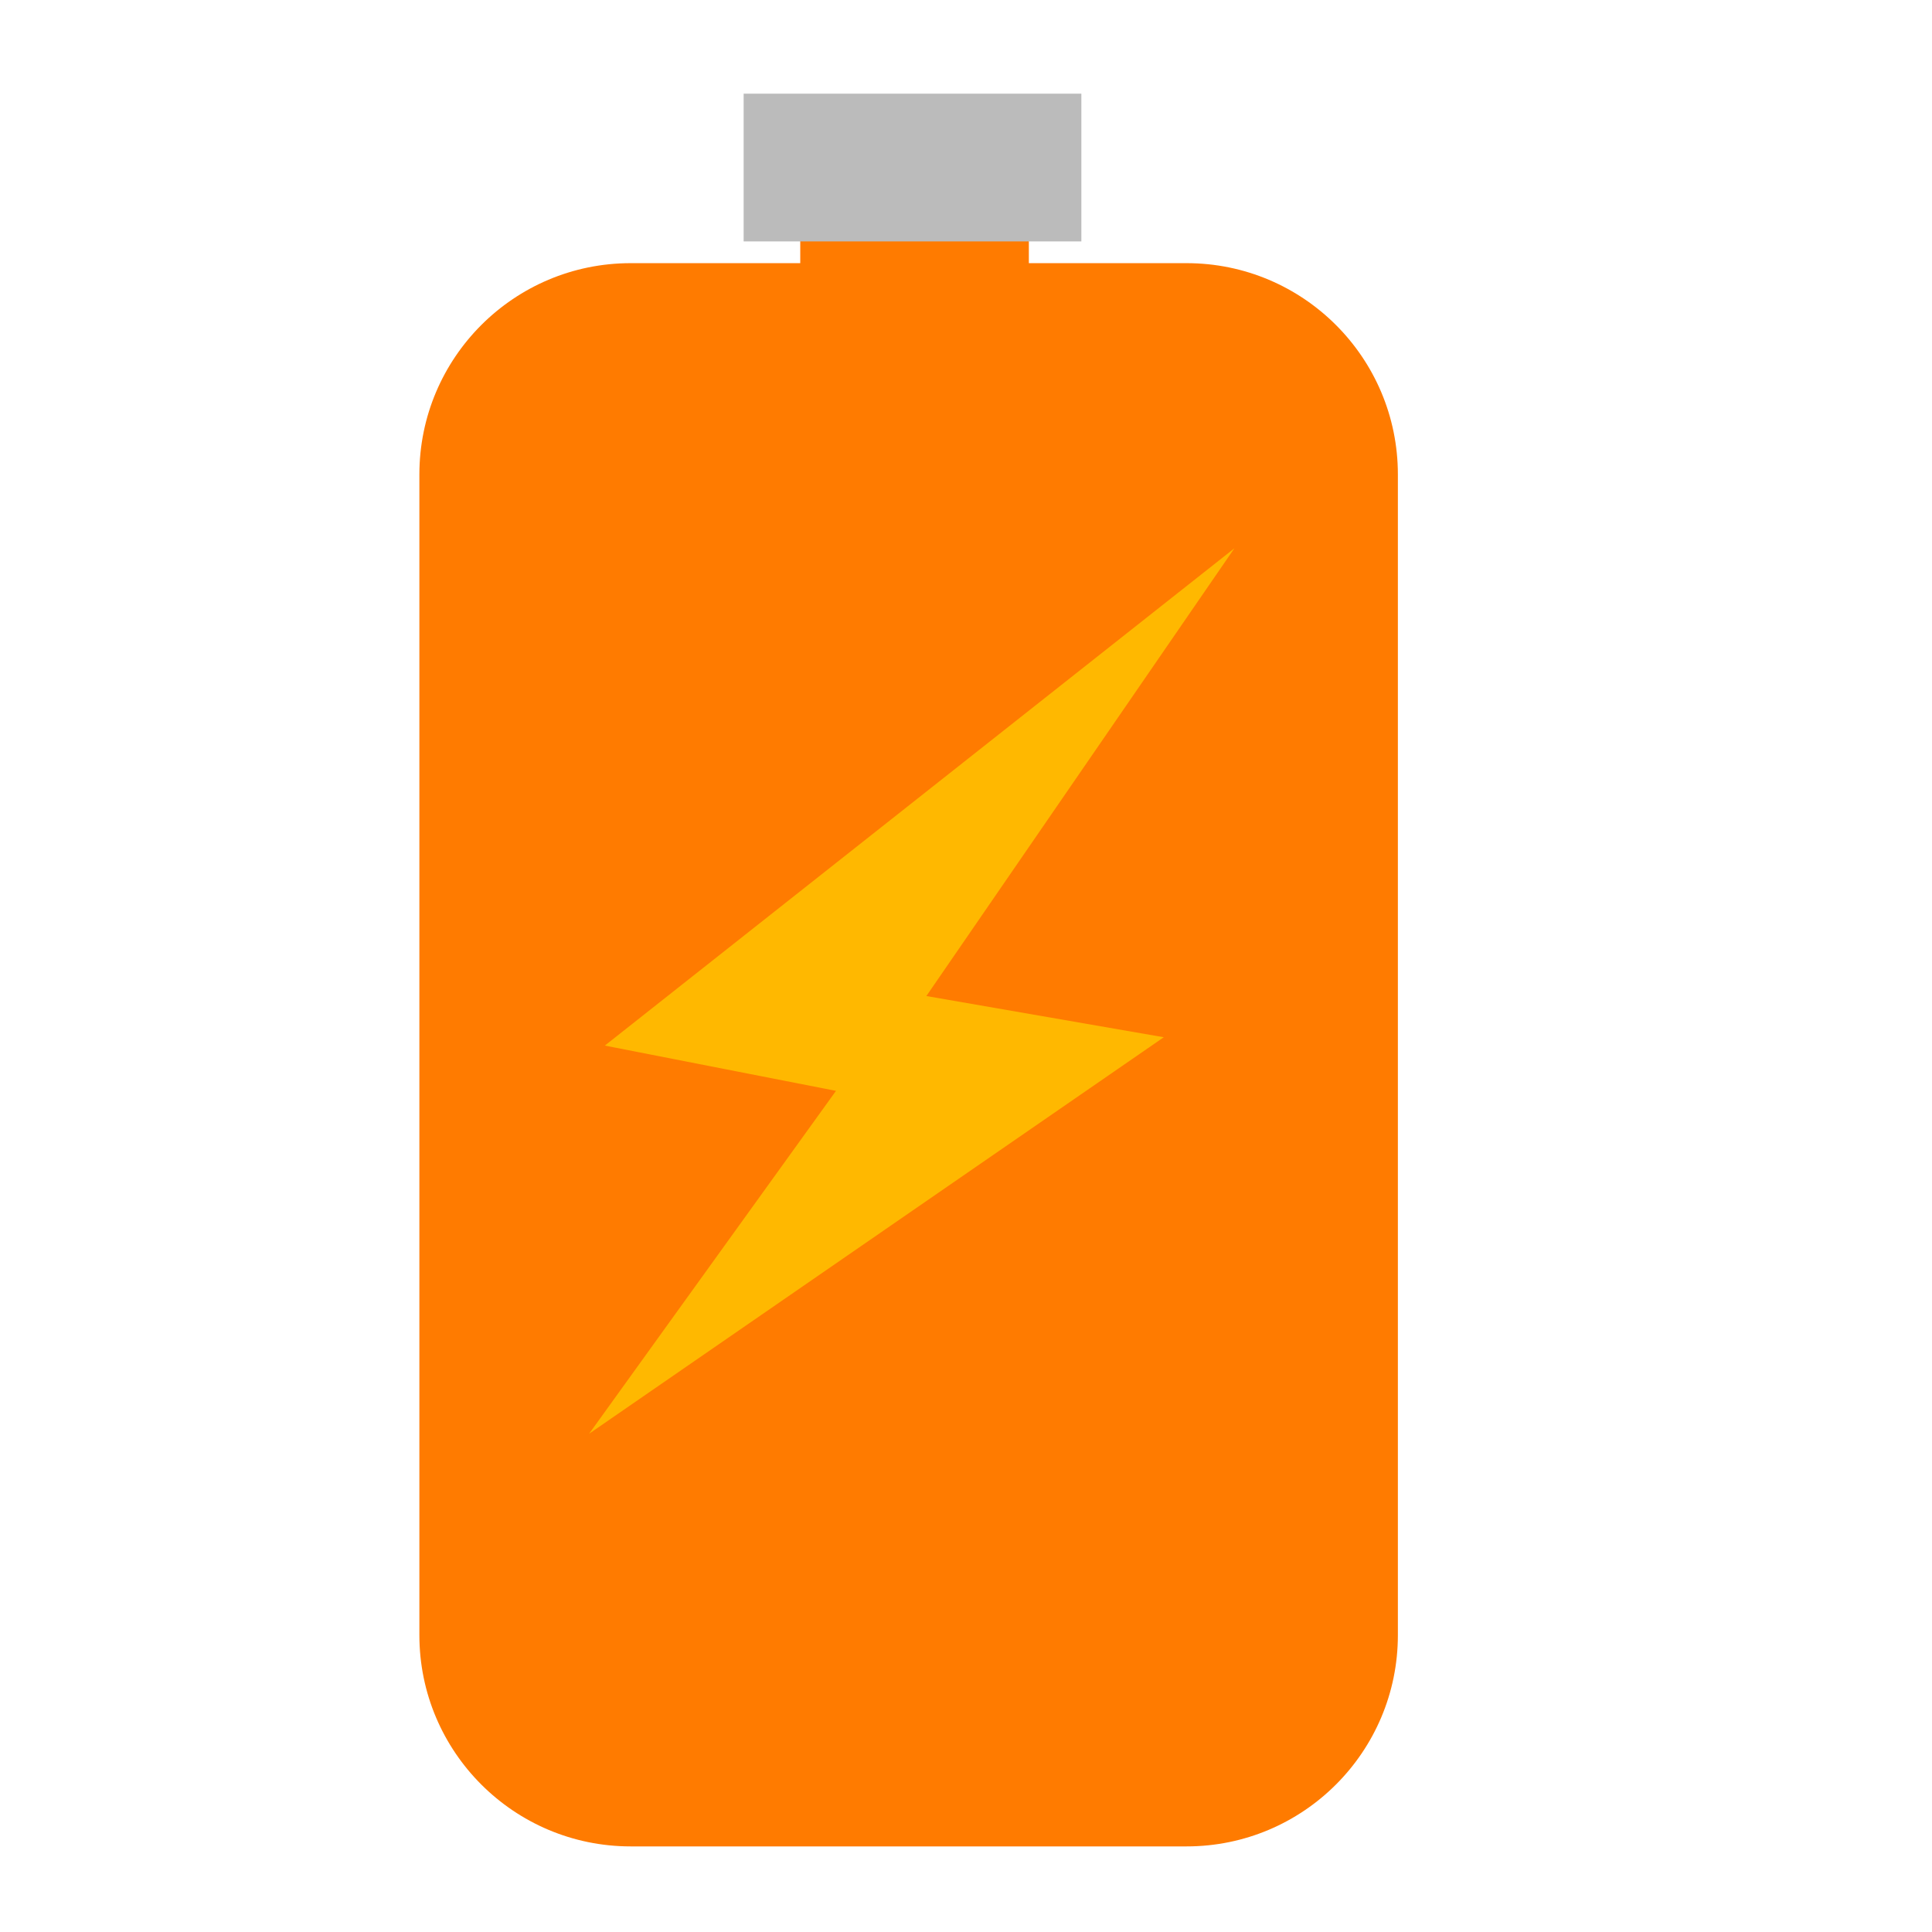
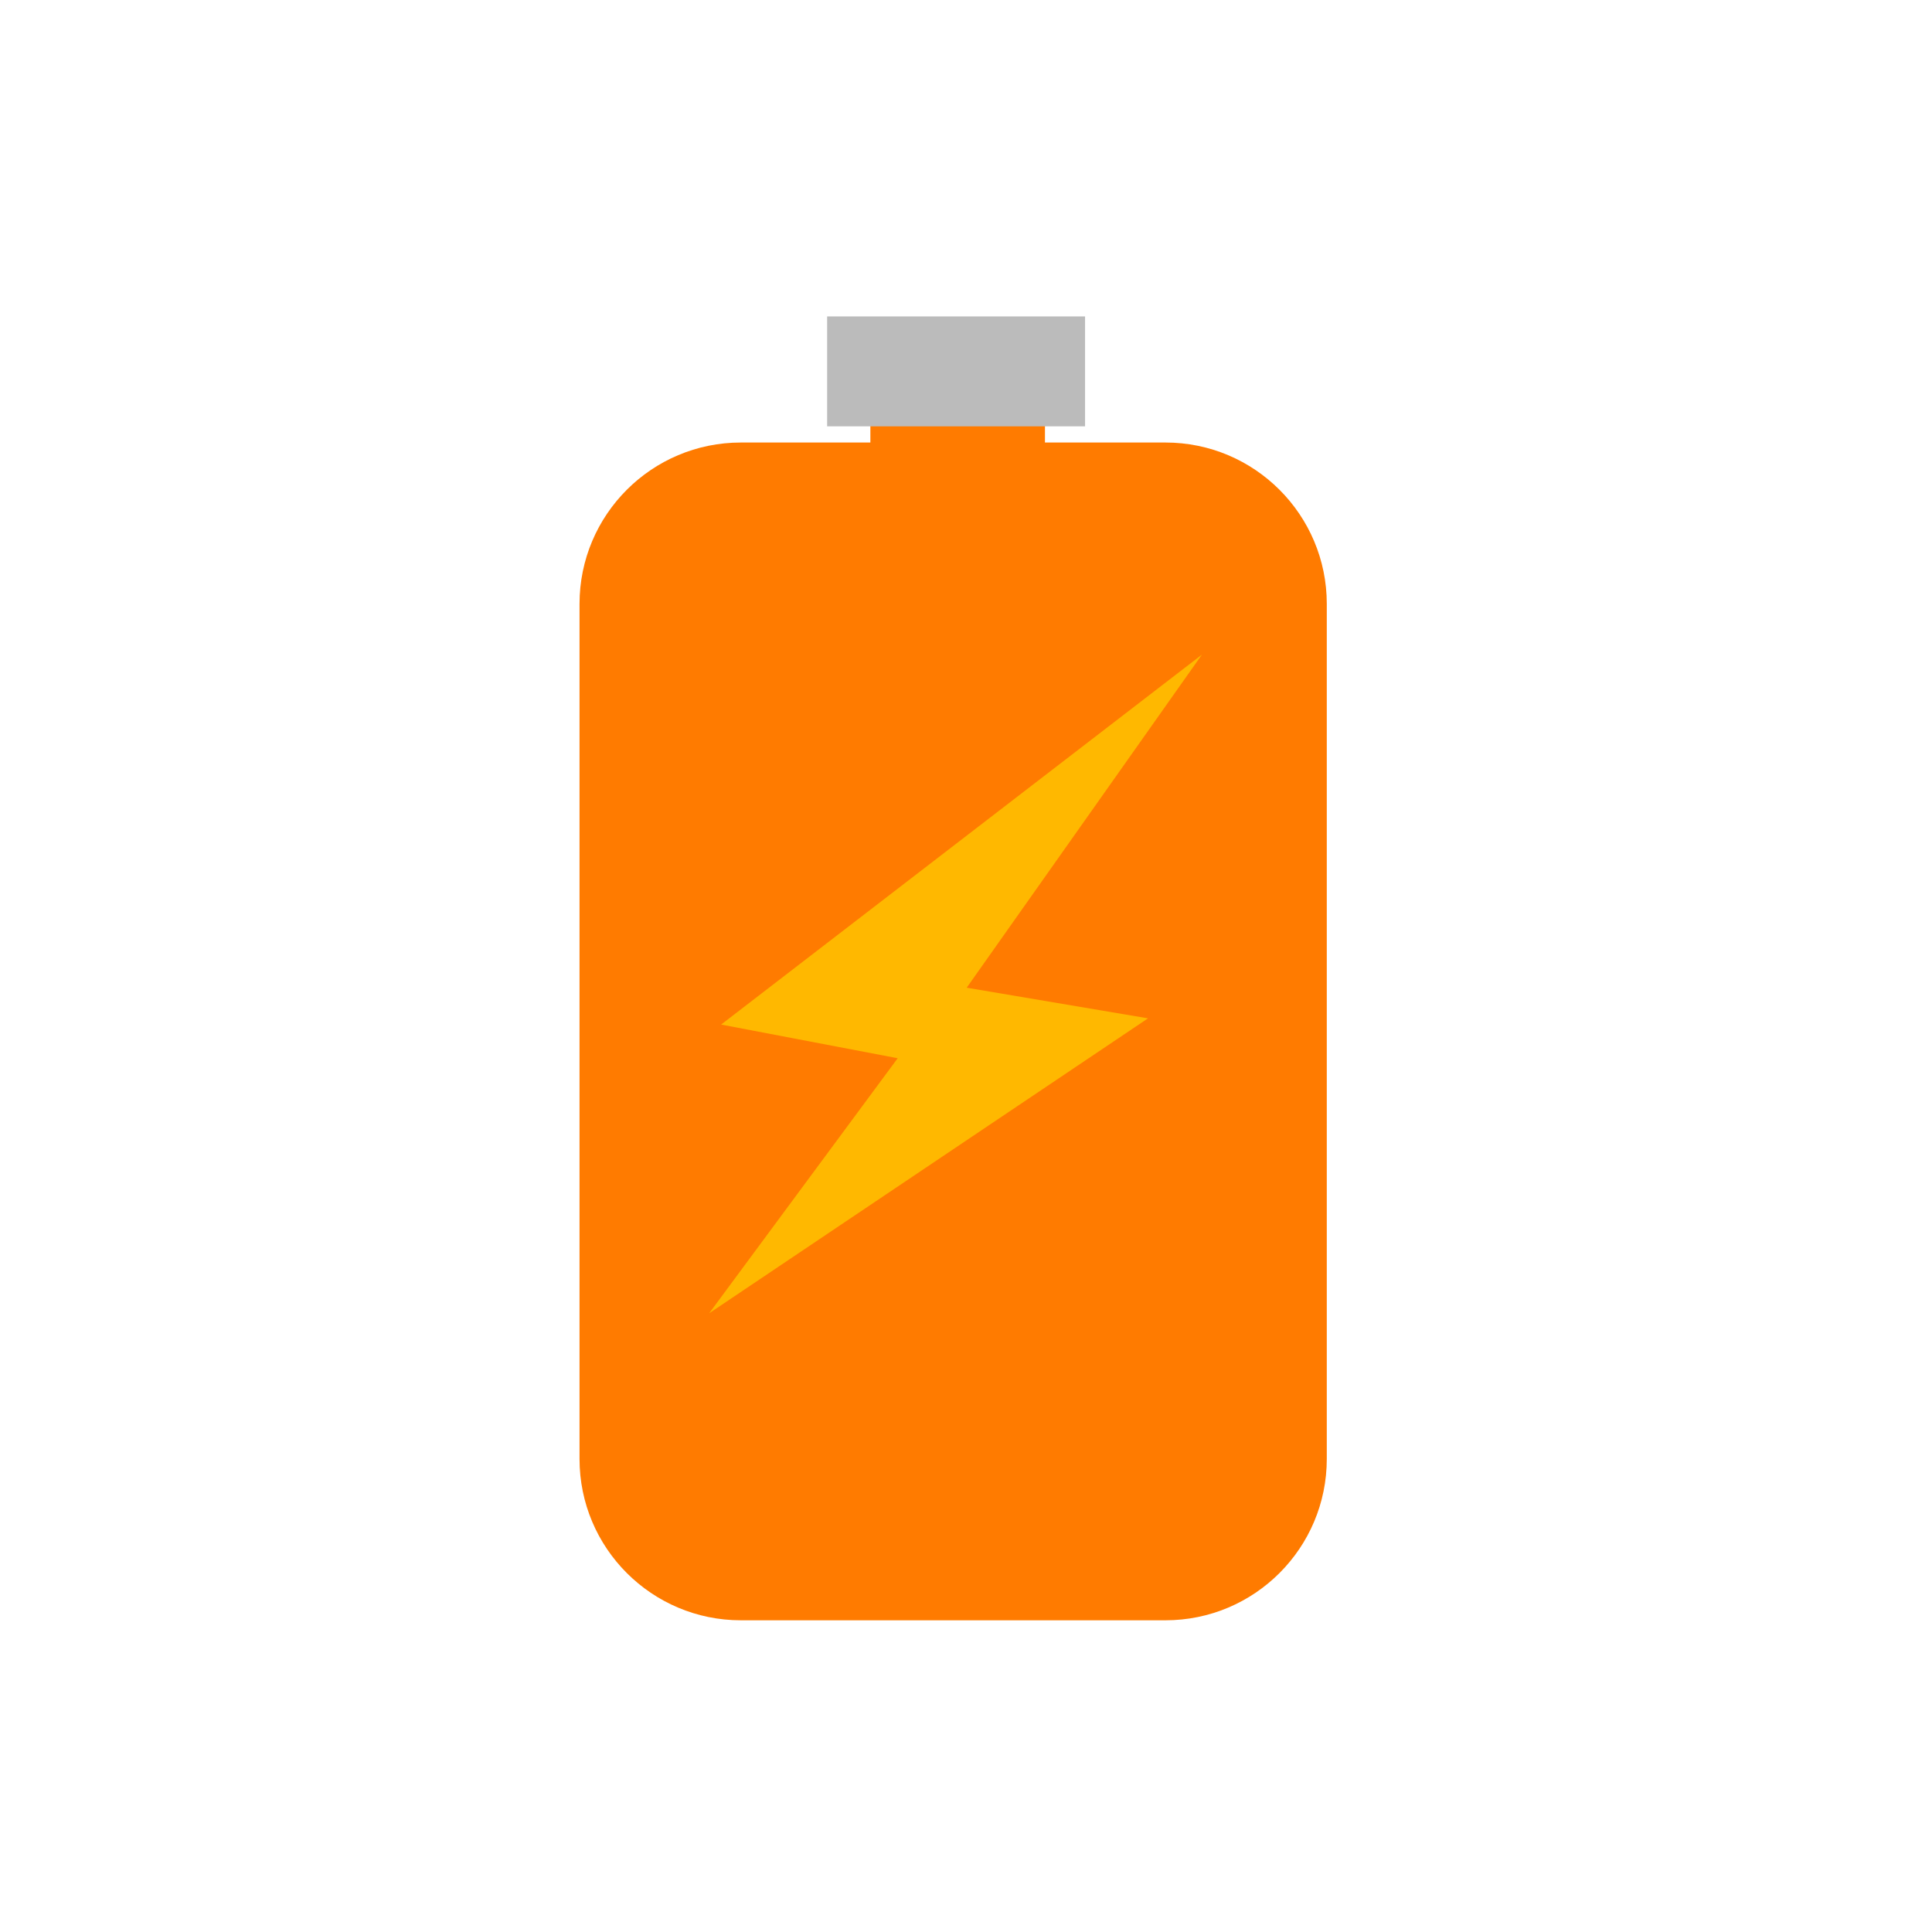
<svg xmlns="http://www.w3.org/2000/svg" width="128" height="128" version="1.1" id="svg6">
  <defs id="defs6" />
-   <rect style="fill:#ff7b00;stroke-linecap:round;stroke-linejoin:round;stroke-miterlimit:1;fill-opacity:1" id="rect6" width="64.828" height="104.894" x="27.785" y="17.435" rx="14" />
-   <path style="fill:#ffb800;fill-opacity:1;stroke-linecap:round;stroke-linejoin:round;stroke-miterlimit:1" d="M 39.032,94.987 77.104,68.72 61.374,65.99 81.783,36.325 40.071,69.273 55.387,72.272 Z" id="path6" />
-   <rect style="fill:#ff7b00;fill-opacity:1;stroke-width:1.085;stroke-linecap:round;stroke-linejoin:round;stroke-miterlimit:1" id="rect7" width="15.145" height="6.921" x="53.019" y="12.643" rx="0" />
-   <rect style="fill:#bbbbbb;fill-opacity:1;stroke-linecap:round;stroke-linejoin:round;stroke-miterlimit:1" id="rect8" width="22.375" height="9.788" x="49.268" y="6.206" />
+   <rect style="fill:#ff7b00;fill-opacity:1;stroke-width:0.754;stroke-linecap:round;stroke-linejoin:round;stroke-miterlimit:1" id="rect6" width="49.508" height="78.031" x="38.395" y="29.318" rx="10.692" />
+   <path style="fill:#ffb800;fill-opacity:1;stroke-width:0.754;stroke-linecap:round;stroke-linejoin:round;stroke-miterlimit:1" d="M 46.984,87.008 76.059,67.468 64.046,65.438 79.632,43.369 47.777,67.879 59.474,70.111 Z" id="path6" />
+   <rect style="fill:#ff7b00;fill-opacity:1;stroke-width:0.818;stroke-linecap:round;stroke-linejoin:round;stroke-miterlimit:1" id="rect7" width="11.566" height="5.148" x="57.665" y="25.753" rx="0" />
+   <rect style="fill:#bbbbbb;fill-opacity:1;stroke-width:0.754;stroke-linecap:round;stroke-linejoin:round;stroke-miterlimit:1" id="rect8" width="17.087" height="7.282" x="54.801" y="20.964" />
</svg>
